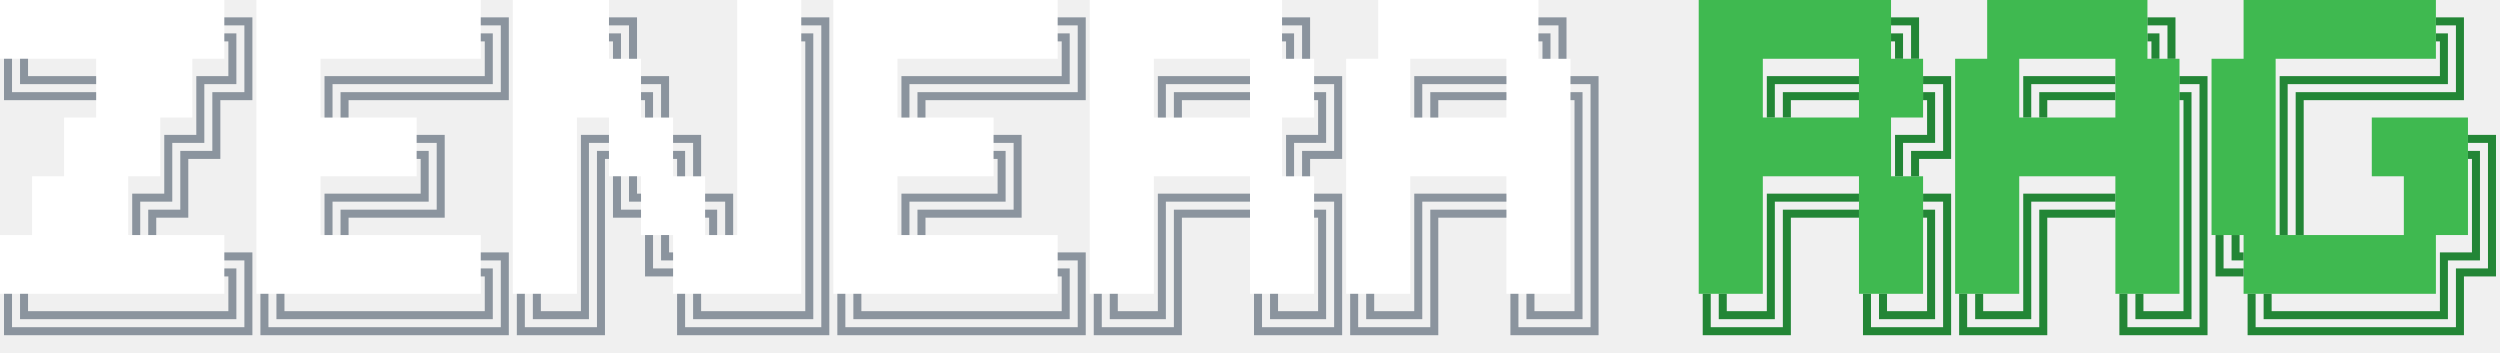
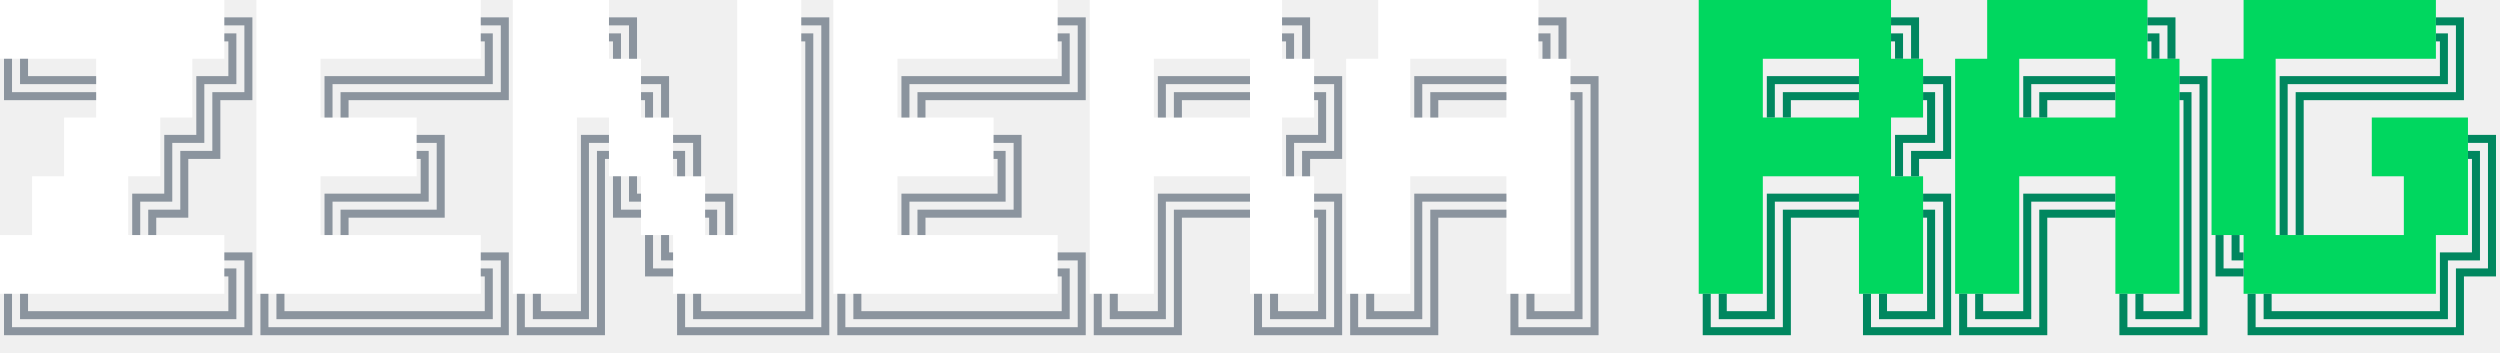
<svg xmlns="http://www.w3.org/2000/svg" viewBox="0 0 936 132" width="936" height="132" role="img" aria-label="ZENERA RAG">
  <path fill="#ffffff" d="M0 0h12v22h-12zM12 0h12v22h-12zM24 0h12v22h-12zM36 0h12v22h-12zM48 0h12v22h-12zM60 0h12v22h-12zM72 0h12v22h-12zM96 0h12v22h-12zM108 0h12v22h-12zM120 0h12v22h-12zM132 0h12v22h-12zM144 0h12v22h-12zM156 0h12v22h-12zM168 0h12v22h-12zM192 0h12v22h-12zM204 0h12v22h-12zM216 0h12v22h-12zM276 0h12v22h-12zM288 0h12v22h-12zM312 0h12v22h-12zM324 0h12v22h-12zM336 0h12v22h-12zM348 0h12v22h-12zM360 0h12v22h-12zM372 0h12v22h-12zM384 0h12v22h-12zM408 0h12v22h-12zM420 0h12v22h-12zM432 0h12v22h-12zM444 0h12v22h-12zM456 0h12v22h-12zM468 0h12v22h-12zM516 0h12v22h-12zM528 0h12v22h-12zM540 0h12v22h-12zM552 0h12v22h-12zM564 0h12v22h-12zM36 22h12v22h-12zM48 22h12v22h-12zM60 22h12v22h-12zM96 22h12v22h-12zM108 22h12v22h-12zM192 22h12v22h-12zM204 22h12v22h-12zM216 22h12v22h-12zM228 22h12v22h-12zM276 22h12v22h-12zM288 22h12v22h-12zM312 22h12v22h-12zM324 22h12v22h-12zM408 22h12v22h-12zM420 22h12v22h-12zM468 22h12v22h-12zM480 22h12v22h-12zM504 22h12v22h-12zM516 22h12v22h-12zM564 22h12v22h-12zM576 22h12v22h-12zM24 44h12v22h-12zM36 44h12v22h-12zM48 44h12v22h-12zM96 44h12v22h-12zM108 44h12v22h-12zM120 44h12v22h-12zM132 44h12v22h-12zM144 44h12v22h-12zM192 44h12v22h-12zM204 44h12v22h-12zM228 44h12v22h-12zM240 44h12v22h-12zM276 44h12v22h-12zM288 44h12v22h-12zM312 44h12v22h-12zM324 44h12v22h-12zM336 44h12v22h-12zM348 44h12v22h-12zM360 44h12v22h-12zM408 44h12v22h-12zM420 44h12v22h-12zM432 44h12v22h-12zM444 44h12v22h-12zM456 44h12v22h-12zM468 44h12v22h-12zM504 44h12v22h-12zM516 44h12v22h-12zM528 44h12v22h-12zM540 44h12v22h-12zM552 44h12v22h-12zM564 44h12v22h-12zM576 44h12v22h-12zM12 66h12v22h-12zM24 66h12v22h-12zM36 66h12v22h-12zM96 66h12v22h-12zM108 66h12v22h-12zM192 66h12v22h-12zM204 66h12v22h-12zM240 66h12v22h-12zM252 66h12v22h-12zM276 66h12v22h-12zM288 66h12v22h-12zM312 66h12v22h-12zM324 66h12v22h-12zM408 66h12v22h-12zM420 66h12v22h-12zM468 66h12v22h-12zM480 66h12v22h-12zM504 66h12v22h-12zM516 66h12v22h-12zM564 66h12v22h-12zM576 66h12v22h-12zM0 88h12v22h-12zM12 88h12v22h-12zM24 88h12v22h-12zM36 88h12v22h-12zM48 88h12v22h-12zM60 88h12v22h-12zM72 88h12v22h-12zM96 88h12v22h-12zM108 88h12v22h-12zM120 88h12v22h-12zM132 88h12v22h-12zM144 88h12v22h-12zM156 88h12v22h-12zM168 88h12v22h-12zM192 88h12v22h-12zM204 88h12v22h-12zM252 88h12v22h-12zM264 88h12v22h-12zM276 88h12v22h-12zM288 88h12v22h-12zM312 88h12v22h-12zM324 88h12v22h-12zM336 88h12v22h-12zM348 88h12v22h-12zM360 88h12v22h-12zM372 88h12v22h-12zM384 88h12v22h-12zM408 88h12v22h-12zM420 88h12v22h-12zM468 88h12v22h-12zM480 88h12v22h-12zM504 88h12v22h-12zM516 88h12v22h-12zM564 88h12v22h-12zM576 88h12v22h-12z" />
  <path fill="#8b949e" d="M84 6.5h10.5v3h-10.5zM91.5 6.5h3v15.5h-3zM84 12.5h4.5v3h-4.5zM85.5 12.5h3v9.5h-3zM180 6.5h10.5v3h-10.5zM187.5 6.5h3v15.5h-3zM180 12.5h4.5v3h-4.5zM181.5 12.5h3v9.5h-3zM228 6.5h10.5v3h-10.5zM235.5 6.5h3v15.5h-3zM228 12.5h4.5v3h-4.5zM229.5 12.5h3v9.5h-3zM300 6.5h10.5v3h-10.5zM307.5 6.5h3v15.5h-3zM300 12.5h4.5v3h-4.5zM301.5 12.5h3v9.5h-3zM396 6.5h10.5v3h-10.5zM403.5 6.5h3v15.5h-3zM396 12.5h4.5v3h-4.5zM397.5 12.5h3v9.5h-3zM480 6.5h10.5v3h-10.5zM487.5 6.5h3v15.5h-3zM480 12.5h4.5v3h-4.5zM481.5 12.5h3v9.5h-3zM576 6.5h10.5v3h-10.5zM583.5 6.5h3v15.5h-3zM576 12.5h4.5v3h-4.5zM577.5 12.5h3v9.5h-3zM1.5 34.5h10.5v3h-10.5zM1.5 22h3v15.5h-3zM7.5 28.5h4.5v3h-4.5zM7.5 22h3v9.5h-3zM12 28.5h12v3h-12zM12 34.5h12v3h-12zM24 28.5h12v3h-12zM24 34.5h12v3h-12zM73.5 28.5h10.5v3h-10.5zM73.5 28.5h3v15.5h-3zM79.5 34.5h4.5v3h-4.5zM79.5 34.5h3v9.5h-3zM84 34.5h10.5v3h-10.5zM91.5 22h3v15.5h-3zM84 28.5h4.5v3h-4.5zM85.5 22h3v9.5h-3zM121.5 28.5h10.5v3h-10.5zM121.5 28.5h3v15.5h-3zM127.5 34.5h4.5v3h-4.5zM127.5 34.5h3v9.5h-3zM132 28.5h12v3h-12zM132 34.5h12v3h-12zM144 28.5h12v3h-12zM144 34.5h12v3h-12zM156 28.5h12v3h-12zM156 34.5h12v3h-12zM168 28.5h12v3h-12zM168 34.5h12v3h-12zM180 34.5h10.5v3h-10.5zM187.5 22h3v15.5h-3zM180 28.5h4.5v3h-4.5zM181.5 22h3v9.5h-3zM240 28.5h10.5v3h-10.5zM247.5 28.5h3v15.5h-3zM240 34.5h4.5v3h-4.5zM241.5 34.5h3v9.5h-3zM301.5 22h3v22h-3zM307.5 22h3v22h-3zM337.5 28.5h10.5v3h-10.5zM337.5 28.5h3v15.5h-3zM343.5 34.5h4.5v3h-4.5zM343.5 34.5h3v9.5h-3zM348 28.5h12v3h-12zM348 34.5h12v3h-12zM360 28.5h12v3h-12zM360 34.5h12v3h-12zM372 28.5h12v3h-12zM372 34.5h12v3h-12zM384 28.5h12v3h-12zM384 34.5h12v3h-12zM396 34.5h10.5v3h-10.5zM403.5 22h3v15.5h-3zM396 28.5h4.5v3h-4.5zM397.5 22h3v9.5h-3zM433.5 28.5h10.5v3h-10.5zM433.5 28.5h3v15.5h-3zM439.5 34.5h4.5v3h-4.5zM439.5 34.5h3v9.5h-3zM444 28.5h12v3h-12zM444 34.5h12v3h-12zM456 28.5h12v3h-12zM456 34.5h12v3h-12zM492 28.5h10.5v3h-10.5zM499.5 28.5h3v15.5h-3zM492 34.5h4.5v3h-4.5zM493.5 34.5h3v9.5h-3zM529.5 28.5h10.5v3h-10.5zM529.5 28.5h3v15.5h-3zM535.5 34.5h4.5v3h-4.5zM535.5 34.5h3v9.5h-3zM540 28.5h12v3h-12zM540 34.5h12v3h-12zM552 28.5h12v3h-12zM552 34.5h12v3h-12zM588 28.5h10.5v3h-10.5zM595.5 28.5h3v15.5h-3zM588 34.5h4.5v3h-4.5zM589.5 34.5h3v9.5h-3zM61.5 50.5h10.5v3h-10.5zM61.5 50.5h3v15.5h-3zM67.5 56.5h4.5v3h-4.5zM67.5 56.5h3v9.5h-3zM72 56.5h10.5v3h-10.5zM79.5 44h3v15.5h-3zM72 50.5h4.5v3h-4.5zM73.5 44h3v9.5h-3zM156 50.5h10.5v3h-10.5zM163.5 50.5h3v15.5h-3zM156 56.5h4.5v3h-4.5zM157.5 56.5h3v9.5h-3zM217.5 50.5h10.5v3h-10.5zM217.5 50.5h3v15.5h-3zM223.5 56.5h4.5v3h-4.5zM223.5 56.5h3v9.5h-3zM252 50.5h10.5v3h-10.5zM259.5 50.5h3v15.5h-3zM252 56.5h4.5v3h-4.5zM253.5 56.5h3v9.5h-3zM301.5 44h3v22h-3zM307.5 44h3v22h-3zM372 50.5h10.5v3h-10.5zM379.5 50.5h3v15.5h-3zM372 56.5h4.5v3h-4.5zM373.5 56.5h3v9.5h-3zM481.5 50.5h10.5v3h-10.5zM481.5 50.5h3v15.5h-3zM487.5 56.5h4.5v3h-4.5zM487.5 56.5h3v9.5h-3zM492 56.5h10.5v3h-10.5zM499.5 44h3v15.5h-3zM492 50.5h4.5v3h-4.5zM493.5 44h3v9.5h-3zM589.5 44h3v22h-3zM595.5 44h3v22h-3zM49.5 72.5h10.5v3h-10.5zM49.5 72.5h3v15.5h-3zM55.5 78.5h4.5v3h-4.5zM55.5 78.5h3v9.5h-3zM60 78.5h10.5v3h-10.5zM67.5 66h3v15.5h-3zM60 72.5h4.5v3h-4.5zM61.5 66h3v9.5h-3zM121.5 72.5h10.5v3h-10.5zM121.5 72.5h3v15.5h-3zM127.5 78.5h4.5v3h-4.5zM127.5 78.5h3v9.5h-3zM132 72.5h12v3h-12zM132 78.5h12v3h-12zM144 72.5h12v3h-12zM144 78.5h12v3h-12zM156 78.5h10.5v3h-10.5zM163.5 66h3v15.5h-3zM156 72.5h4.5v3h-4.5zM157.5 66h3v9.5h-3zM217.5 66h3v22h-3zM223.5 66h3v22h-3zM229.5 78.5h10.5v3h-10.5zM229.5 66h3v15.5h-3zM235.5 72.5h4.5v3h-4.5zM235.5 66h3v9.5h-3zM264 72.5h10.5v3h-10.5zM271.5 72.5h3v15.5h-3zM264 78.5h4.5v3h-4.5zM265.5 78.5h3v9.5h-3zM301.5 66h3v22h-3zM307.5 66h3v22h-3zM337.5 72.5h10.5v3h-10.5zM337.5 72.5h3v15.5h-3zM343.5 78.5h4.5v3h-4.5zM343.5 78.5h3v9.5h-3zM348 72.5h12v3h-12zM348 78.5h12v3h-12zM360 72.5h12v3h-12zM360 78.5h12v3h-12zM372 78.5h10.5v3h-10.5zM379.5 66h3v15.5h-3zM372 72.5h4.5v3h-4.5zM373.5 66h3v9.5h-3zM433.5 72.5h10.5v3h-10.5zM433.5 72.5h3v15.5h-3zM439.5 78.5h4.5v3h-4.5zM439.5 78.5h3v9.5h-3zM444 72.5h12v3h-12zM444 78.5h12v3h-12zM456 72.5h12v3h-12zM456 78.5h12v3h-12zM492 72.5h10.5v3h-10.5zM499.5 72.5h3v15.5h-3zM492 78.5h4.5v3h-4.5zM493.5 78.5h3v9.5h-3zM529.5 72.5h10.5v3h-10.5zM529.5 72.5h3v15.5h-3zM535.5 78.5h4.5v3h-4.5zM535.5 78.5h3v9.5h-3zM540 72.5h12v3h-12zM540 78.5h12v3h-12zM552 72.5h12v3h-12zM552 78.5h12v3h-12zM589.5 66h3v22h-3zM595.5 66h3v22h-3zM84 94.5h10.5v3h-10.5zM91.5 94.5h3v15.5h-3zM84 100.5h4.5v3h-4.5zM85.5 100.5h3v9.5h-3zM180 94.5h10.5v3h-10.5zM187.5 94.5h3v15.5h-3zM180 100.5h4.5v3h-4.5zM181.5 100.5h3v9.5h-3zM217.5 88h3v22h-3zM223.5 88h3v22h-3zM241.5 100.5h10.5v3h-10.5zM241.5 88h3v15.5h-3zM247.5 94.5h4.5v3h-4.5zM247.5 88h3v9.5h-3zM301.5 88h3v22h-3zM307.5 88h3v22h-3zM396 94.5h10.5v3h-10.5zM403.5 94.5h3v15.5h-3zM396 100.5h4.5v3h-4.5zM397.5 100.5h3v9.5h-3zM433.5 88h3v22h-3zM439.5 88h3v22h-3zM493.5 88h3v22h-3zM499.5 88h3v22h-3zM529.5 88h3v22h-3zM535.5 88h3v22h-3zM589.5 88h3v22h-3zM595.5 88h3v22h-3zM1.5 122.5h10.5v3h-10.5zM1.5 110h3v15.5h-3zM7.5 116.5h4.5v3h-4.5zM7.5 110h3v9.5h-3zM12 116.5h12v3h-12zM12 122.5h12v3h-12zM24 116.5h12v3h-12zM24 122.5h12v3h-12zM36 116.5h12v3h-12zM36 122.5h12v3h-12zM48 116.5h12v3h-12zM48 122.5h12v3h-12zM60 116.5h12v3h-12zM60 122.5h12v3h-12zM72 116.5h12v3h-12zM72 122.5h12v3h-12zM84 122.5h10.5v3h-10.5zM91.5 110h3v15.5h-3zM84 116.5h4.5v3h-4.5zM85.5 110h3v9.5h-3zM97.5 122.5h10.5v3h-10.5zM97.5 110h3v15.5h-3zM103.5 116.5h4.5v3h-4.5zM103.5 110h3v9.5h-3zM108 116.5h12v3h-12zM108 122.5h12v3h-12zM120 116.5h12v3h-12zM120 122.5h12v3h-12zM132 116.5h12v3h-12zM132 122.5h12v3h-12zM144 116.5h12v3h-12zM144 122.5h12v3h-12zM156 116.5h12v3h-12zM156 122.5h12v3h-12zM168 116.5h12v3h-12zM168 122.5h12v3h-12zM180 122.5h10.5v3h-10.5zM187.5 110h3v15.5h-3zM180 116.5h4.5v3h-4.5zM181.5 110h3v9.5h-3zM193.5 122.5h10.5v3h-10.5zM193.5 110h3v15.5h-3zM199.5 116.5h4.5v3h-4.5zM199.5 110h3v9.5h-3zM204 116.5h12v3h-12zM204 122.5h12v3h-12zM216 122.5h10.5v3h-10.5zM223.5 110h3v15.5h-3zM216 116.5h4.5v3h-4.5zM217.5 110h3v9.5h-3zM253.5 122.5h10.5v3h-10.5zM253.5 110h3v15.5h-3zM259.5 116.5h4.5v3h-4.5zM259.5 110h3v9.5h-3zM264 116.5h12v3h-12zM264 122.5h12v3h-12zM276 116.5h12v3h-12zM276 122.5h12v3h-12zM288 116.5h12v3h-12zM288 122.5h12v3h-12zM300 122.5h10.5v3h-10.5zM307.5 110h3v15.5h-3zM300 116.5h4.5v3h-4.5zM301.5 110h3v9.5h-3zM313.5 122.5h10.5v3h-10.5zM313.5 110h3v15.5h-3zM319.5 116.5h4.5v3h-4.5zM319.5 110h3v9.5h-3zM324 116.5h12v3h-12zM324 122.5h12v3h-12zM336 116.5h12v3h-12zM336 122.5h12v3h-12zM348 116.5h12v3h-12zM348 122.5h12v3h-12zM360 116.5h12v3h-12zM360 122.5h12v3h-12zM372 116.5h12v3h-12zM372 122.5h12v3h-12zM384 116.5h12v3h-12zM384 122.5h12v3h-12zM396 122.5h10.5v3h-10.5zM403.5 110h3v15.5h-3zM396 116.5h4.5v3h-4.5zM397.5 110h3v9.5h-3zM409.5 122.5h10.5v3h-10.5zM409.5 110h3v15.5h-3zM415.5 116.5h4.5v3h-4.5zM415.5 110h3v9.5h-3zM420 116.5h12v3h-12zM420 122.5h12v3h-12zM432 122.5h10.5v3h-10.5zM439.5 110h3v15.5h-3zM432 116.5h4.5v3h-4.5zM433.5 110h3v9.5h-3zM469.5 122.5h10.5v3h-10.5zM469.5 110h3v15.5h-3zM475.5 116.5h4.5v3h-4.5zM475.5 110h3v9.5h-3zM480 116.5h12v3h-12zM480 122.5h12v3h-12zM492 122.5h10.5v3h-10.5zM499.5 110h3v15.5h-3zM492 116.5h4.5v3h-4.5zM493.5 110h3v9.5h-3zM505.5 122.5h10.5v3h-10.5zM505.5 110h3v15.5h-3zM511.5 116.5h4.5v3h-4.5zM511.5 110h3v9.5h-3zM516 116.5h12v3h-12zM516 122.5h12v3h-12zM528 122.5h10.5v3h-10.5zM535.5 110h3v15.5h-3zM528 116.5h4.5v3h-4.5zM529.5 110h3v9.5h-3zM565.5 122.5h10.5v3h-10.5zM565.5 110h3v15.5h-3zM571.5 116.5h4.5v3h-4.5zM571.5 110h3v9.5h-3zM576 116.5h12v3h-12zM576 122.5h12v3h-12zM588 122.5h10.5v3h-10.5zM595.5 110h3v15.5h-3zM588 116.5h4.5v3h-4.5zM589.5 110h3v9.5h-3z" />
-   <path fill="#3fb950" d="M636 0h12v22h-12zM648 0h12v22h-12zM660 0h12v22h-12zM672 0h12v22h-12zM684 0h12v22h-12zM696 0h12v22h-12zM744 0h12v22h-12zM756 0h12v22h-12zM768 0h12v22h-12zM780 0h12v22h-12zM792 0h12v22h-12zM840 0h12v22h-12zM852 0h12v22h-12zM864 0h12v22h-12zM876 0h12v22h-12zM888 0h12v22h-12zM900 0h12v22h-12zM636 22h12v22h-12zM648 22h12v22h-12zM696 22h12v22h-12zM708 22h12v22h-12zM732 22h12v22h-12zM744 22h12v22h-12zM792 22h12v22h-12zM804 22h12v22h-12zM828 22h12v22h-12zM840 22h12v22h-12zM636 44h12v22h-12zM648 44h12v22h-12zM660 44h12v22h-12zM672 44h12v22h-12zM684 44h12v22h-12zM696 44h12v22h-12zM732 44h12v22h-12zM744 44h12v22h-12zM756 44h12v22h-12zM768 44h12v22h-12zM780 44h12v22h-12zM792 44h12v22h-12zM804 44h12v22h-12zM828 44h12v22h-12zM840 44h12v22h-12zM888 44h12v22h-12zM900 44h12v22h-12zM912 44h12v22h-12zM636 66h12v22h-12zM648 66h12v22h-12zM696 66h12v22h-12zM708 66h12v22h-12zM732 66h12v22h-12zM744 66h12v22h-12zM792 66h12v22h-12zM804 66h12v22h-12zM828 66h12v22h-12zM840 66h12v22h-12zM900 66h12v22h-12zM912 66h12v22h-12zM636 88h12v22h-12zM648 88h12v22h-12zM696 88h12v22h-12zM708 88h12v22h-12zM732 88h12v22h-12zM744 88h12v22h-12zM792 88h12v22h-12zM804 88h12v22h-12zM840 88h12v22h-12zM852 88h12v22h-12zM864 88h12v22h-12zM876 88h12v22h-12zM888 88h12v22h-12zM900 88h12v22h-12z" />
-   <path fill="#238636" d="M708 6.5h10.5v3h-10.5zM715.5 6.5h3v15.5h-3zM708 12.5h4.5v3h-4.5zM709.5 12.5h3v9.5h-3zM804 6.5h10.5v3h-10.5zM811.5 6.5h3v15.5h-3zM804 12.5h4.5v3h-4.5zM805.5 12.5h3v9.5h-3zM912 6.5h10.5v3h-10.5zM919.5 6.5h3v15.5h-3zM912 12.5h4.5v3h-4.5zM913.5 12.5h3v9.5h-3zM661.5 28.5h10.5v3h-10.5zM661.5 28.5h3v15.5h-3zM667.5 34.5h4.5v3h-4.5zM667.5 34.5h3v9.5h-3zM672 28.5h12v3h-12zM672 34.5h12v3h-12zM684 28.5h12v3h-12zM684 34.5h12v3h-12zM720 28.5h10.5v3h-10.5zM727.5 28.5h3v15.5h-3zM720 34.5h4.5v3h-4.5zM721.5 34.5h3v9.5h-3zM757.5 28.5h10.5v3h-10.5zM757.5 28.5h3v15.5h-3zM763.5 34.5h4.5v3h-4.5zM763.5 34.5h3v9.5h-3zM768 28.5h12v3h-12zM768 34.5h12v3h-12zM780 28.5h12v3h-12zM780 34.5h12v3h-12zM816 28.5h10.5v3h-10.5zM823.5 28.5h3v15.5h-3zM816 34.5h4.5v3h-4.5zM817.5 34.5h3v9.5h-3zM853.5 28.5h10.5v3h-10.5zM853.5 28.5h3v15.5h-3zM859.5 34.5h4.5v3h-4.5zM859.5 34.5h3v9.5h-3zM864 28.5h12v3h-12zM864 34.5h12v3h-12zM876 28.5h12v3h-12zM876 34.5h12v3h-12zM888 28.5h12v3h-12zM888 34.5h12v3h-12zM900 28.5h12v3h-12zM900 34.5h12v3h-12zM912 34.5h10.5v3h-10.5zM919.5 22h3v15.5h-3zM912 28.5h4.5v3h-4.5zM913.5 22h3v9.5h-3zM709.5 50.5h10.5v3h-10.5zM709.5 50.5h3v15.5h-3zM715.5 56.5h4.5v3h-4.5zM715.5 56.5h3v9.5h-3zM720 56.5h10.5v3h-10.5zM727.5 44h3v15.5h-3zM720 50.5h4.5v3h-4.5zM721.5 44h3v9.5h-3zM817.5 44h3v22h-3zM823.5 44h3v22h-3zM853.5 44h3v22h-3zM859.5 44h3v22h-3zM924 50.5h10.5v3h-10.5zM931.5 50.5h3v15.5h-3zM924 56.5h4.5v3h-4.5zM925.5 56.5h3v9.5h-3zM661.5 72.5h10.5v3h-10.5zM661.5 72.5h3v15.5h-3zM667.5 78.5h4.5v3h-4.5zM667.5 78.5h3v9.5h-3zM672 72.5h12v3h-12zM672 78.5h12v3h-12zM684 72.5h12v3h-12zM684 78.5h12v3h-12zM720 72.5h10.5v3h-10.5zM727.5 72.5h3v15.5h-3zM720 78.5h4.5v3h-4.5zM721.5 78.5h3v9.5h-3zM757.5 72.5h10.5v3h-10.5zM757.5 72.5h3v15.5h-3zM763.5 78.5h4.5v3h-4.5zM763.5 78.5h3v9.5h-3zM768 72.5h12v3h-12zM768 78.5h12v3h-12zM780 72.5h12v3h-12zM780 78.5h12v3h-12zM817.5 66h3v22h-3zM823.5 66h3v22h-3zM853.5 66h3v22h-3zM859.5 66h3v22h-3zM925.5 66h3v22h-3zM931.5 66h3v22h-3zM661.5 88h3v22h-3zM667.5 88h3v22h-3zM721.5 88h3v22h-3zM727.5 88h3v22h-3zM757.5 88h3v22h-3zM763.5 88h3v22h-3zM817.5 88h3v22h-3zM823.5 88h3v22h-3zM829.5 100.5h10.5v3h-10.5zM829.5 88h3v15.5h-3zM835.5 94.5h4.5v3h-4.5zM835.5 88h3v9.5h-3zM913.5 94.5h10.5v3h-10.5zM913.5 94.5h3v15.5h-3zM919.5 100.5h4.5v3h-4.5zM919.5 100.5h3v9.5h-3zM924 100.5h10.5v3h-10.5zM931.5 88h3v15.5h-3zM924 94.5h4.5v3h-4.5zM925.5 88h3v9.5h-3zM637.5 122.5h10.5v3h-10.5zM637.5 110h3v15.5h-3zM643.5 116.5h4.5v3h-4.5zM643.5 110h3v9.5h-3zM648 116.5h12v3h-12zM648 122.5h12v3h-12zM660 122.5h10.5v3h-10.5zM667.5 110h3v15.5h-3zM660 116.5h4.5v3h-4.5zM661.5 110h3v9.5h-3zM697.5 122.5h10.5v3h-10.5zM697.5 110h3v15.5h-3zM703.5 116.5h4.5v3h-4.5zM703.5 110h3v9.5h-3zM708 116.5h12v3h-12zM708 122.5h12v3h-12zM720 122.5h10.5v3h-10.5zM727.5 110h3v15.5h-3zM720 116.5h4.5v3h-4.5zM721.5 110h3v9.5h-3zM733.5 122.5h10.5v3h-10.5zM733.5 110h3v15.5h-3zM739.5 116.5h4.5v3h-4.5zM739.5 110h3v9.5h-3zM744 116.5h12v3h-12zM744 122.5h12v3h-12zM756 122.5h10.5v3h-10.5zM763.5 110h3v15.5h-3zM756 116.5h4.5v3h-4.5zM757.5 110h3v9.5h-3zM793.5 122.5h10.5v3h-10.5zM793.5 110h3v15.5h-3zM799.5 116.5h4.5v3h-4.5zM799.5 110h3v9.5h-3zM804 116.5h12v3h-12zM804 122.5h12v3h-12zM816 122.5h10.5v3h-10.5zM823.5 110h3v15.5h-3zM816 116.5h4.5v3h-4.5zM817.5 110h3v9.5h-3zM841.5 122.5h10.5v3h-10.5zM841.5 110h3v15.5h-3zM847.5 116.5h4.5v3h-4.5zM847.5 110h3v9.5h-3zM852 116.5h12v3h-12zM852 122.5h12v3h-12zM864 116.5h12v3h-12zM864 122.5h12v3h-12zM876 116.5h12v3h-12zM876 122.5h12v3h-12zM888 116.5h12v3h-12zM888 122.5h12v3h-12zM900 116.5h12v3h-12zM900 122.5h12v3h-12zM912 122.5h10.5v3h-10.5zM919.5 110h3v15.5h-3zM912 116.5h4.5v3h-4.5zM913.5 110h3v9.5h-3z" />
+   <path fill="#00d75f" d="M636 0h12v22h-12zM648 0h12v22h-12zM660 0h12v22h-12zM672 0h12v22h-12zM684 0h12v22h-12zM696 0h12v22h-12zM744 0h12v22h-12zM756 0h12v22h-12zM768 0h12v22h-12zM780 0h12v22h-12zM792 0h12v22h-12zM840 0h12v22h-12zM852 0h12v22h-12zM864 0h12v22h-12zM876 0h12v22h-12zM888 0h12v22h-12zM900 0h12v22h-12zM636 22h12v22h-12zM648 22h12v22h-12zM696 22h12v22h-12zM708 22h12v22h-12zM732 22h12v22h-12zM744 22h12v22h-12zM792 22h12v22h-12zM804 22h12v22h-12zM828 22h12v22h-12zM840 22h12v22h-12zM636 44h12v22h-12zM648 44h12v22h-12zM660 44h12v22h-12zM672 44h12v22h-12zM684 44h12v22h-12zM696 44h12v22h-12zM732 44h12v22h-12zM744 44h12v22h-12zM756 44h12v22h-12zM768 44h12v22h-12zM780 44h12v22h-12zM792 44h12v22h-12zM804 44h12v22h-12zM828 44h12v22h-12zM840 44h12v22h-12zM888 44h12v22h-12zM900 44h12v22h-12zM912 44h12v22h-12zM636 66h12v22h-12zM648 66h12v22h-12zM696 66h12v22h-12zM708 66h12v22h-12zM732 66h12v22h-12zM744 66h12v22h-12zM792 66h12v22h-12zM804 66h12v22h-12zM828 66h12v22h-12zM840 66h12v22h-12zM900 66h12v22h-12zM912 66h12v22h-12zM636 88h12v22h-12zM648 88h12v22h-12zM696 88h12v22h-12zM708 88h12v22h-12zM732 88h12v22h-12zM744 88h12v22h-12zM792 88h12v22h-12zM804 88h12v22h-12zM840 88h12v22h-12zM852 88h12v22h-12zM864 88h12v22h-12zM876 88h12v22h-12zM888 88h12v22h-12zM900 88h12v22h-12z" />
+   <path fill="#00875f" d="M708 6.5h10.5v3h-10.5zM715.5 6.5h3v15.5h-3zM708 12.5h4.5v3h-4.5zM709.5 12.5h3v9.5h-3zM804 6.5h10.5v3h-10.5zM811.5 6.5h3v15.5h-3zM804 12.5h4.5v3h-4.5zM805.5 12.5h3v9.5h-3zM912 6.5h10.5v3h-10.5zM919.5 6.5h3v15.5h-3zM912 12.5h4.5v3h-4.5zM913.5 12.5h3v9.5h-3zM661.5 28.5h10.5v3h-10.5zM661.5 28.5h3v15.5h-3zM667.5 34.5h4.5v3h-4.5zM667.5 34.5h3v9.5h-3zM672 28.5h12v3h-12zM672 34.5h12v3h-12zM684 28.5h12v3h-12zM684 34.5h12v3h-12zM720 28.5h10.5v3h-10.5zM727.5 28.5h3v15.5h-3zM720 34.5h4.5v3h-4.5zM721.5 34.5h3v9.5h-3zM757.5 28.5h10.5v3h-10.5zM757.5 28.5h3v15.5h-3zM763.5 34.5h4.5v3h-4.5zM763.5 34.5h3v9.5h-3zM768 28.5h12v3h-12zM768 34.5h12v3h-12zM780 28.5h12v3h-12zM780 34.5h12v3h-12zM816 28.5h10.5v3h-10.5zM823.5 28.5h3v15.5h-3zM816 34.5h4.5v3h-4.5zM817.5 34.5h3v9.5h-3zM853.5 28.5h10.5v3h-10.5zM853.5 28.5h3v15.5h-3zM859.5 34.5h4.5v3h-4.5zM859.5 34.5h3v9.5h-3zM864 28.5h12v3h-12zM864 34.5h12v3h-12zM876 28.5h12v3h-12zM876 34.5h12v3h-12zM888 28.5h12v3h-12zM888 34.5h12v3h-12zM900 28.5h12v3h-12zM900 34.5h12v3h-12zM912 34.5h10.5v3h-10.5zM919.5 22h3v15.5h-3zM912 28.5h4.5v3h-4.5zM913.5 22h3v9.5h-3zM709.5 50.5h10.5v3h-10.5zM709.5 50.5h3v15.5h-3zM715.5 56.5h4.5v3h-4.5zM715.5 56.5h3v9.5h-3zM720 56.5h10.5v3h-10.5zM727.5 44h3v15.5h-3zM720 50.5h4.5v3h-4.5zM721.5 44h3v9.5h-3zM817.5 44h3v22h-3zM823.5 44h3v22h-3zM853.5 44h3v22h-3zM859.5 44h3v22h-3zM924 50.5h10.5v3h-10.5zM931.5 50.5h3v15.5h-3zM924 56.5h4.5v3h-4.5zM925.5 56.5h3v9.5h-3zM661.5 72.5h10.5v3h-10.5zM661.5 72.5h3v15.5h-3zM667.5 78.5h4.5v3h-4.5zM667.5 78.5h3v9.5h-3zM672 72.5h12v3h-12zM672 78.5h12v3h-12zM684 72.5h12v3h-12zM684 78.5h12v3h-12zM720 72.5h10.5v3h-10.5zM727.5 72.5h3v15.5h-3zM720 78.5h4.5v3h-4.5zM721.5 78.5h3v9.5h-3zM757.5 72.5h10.5v3h-10.5zM757.5 72.5h3v15.5h-3zM763.5 78.5h4.5v3h-4.5zM763.5 78.5h3v9.5h-3zM768 72.5h12v3h-12zM768 78.5h12v3h-12zM780 72.5h12v3h-12zM780 78.5h12v3h-12zM817.5 66h3v22h-3zM823.5 66h3v22h-3zM853.5 66h3v22h-3zM859.5 66h3v22h-3zM925.5 66h3v22h-3zM931.5 66h3v22h-3zM661.5 88h3v22h-3zM667.5 88h3v22h-3zM721.5 88h3v22h-3zM727.5 88h3v22h-3zM757.5 88h3v22h-3zM763.5 88h3v22h-3zM817.5 88h3v22h-3zM823.5 88h3v22h-3zM829.5 100.5h10.5v3h-10.5zM829.5 88h3v15.5h-3zM835.5 94.5h4.5v3h-4.5zM835.5 88h3v9.5h-3zM913.5 94.5h10.5v3h-10.5zM913.5 94.5h3v15.5h-3zM919.5 100.5h4.5v3h-4.5zM919.5 100.5h3v9.5h-3zM924 100.5h10.5v3h-10.5zM931.5 88h3v15.5h-3zM924 94.5h4.5v3h-4.5zM925.5 88h3v9.5h-3zM637.5 122.5h10.5v3h-10.5zM637.5 110h3v15.5h-3zM643.5 116.5h4.5v3h-4.5zM643.5 110h3v9.5h-3zM648 116.5h12v3h-12zM648 122.5h12v3h-12zM660 122.5h10.5v3h-10.5zM667.5 110h3v15.5h-3zM660 116.5h4.5v3h-4.5zM661.5 110h3v9.5h-3zM697.5 122.5h10.5v3h-10.5zM697.5 110h3v15.5h-3zM703.5 116.5h4.5v3h-4.5zM703.5 110h3v9.5h-3zM708 116.5h12v3h-12zM708 122.5h12v3h-12zM720 122.5h10.5v3h-10.5zM727.5 110h3v15.5h-3zM720 116.5h4.5v3h-4.5zM721.5 110h3v9.5h-3zM733.5 122.5h10.5v3h-10.5zM733.5 110h3v15.5h-3zM739.5 116.5h4.5v3h-4.5zM739.5 110h3v9.5h-3zM744 116.5h12v3h-12zM744 122.5h12v3h-12zM756 122.5h10.5v3h-10.5zM763.5 110h3v15.5h-3zM756 116.5h4.5v3h-4.5zM757.5 110h3v9.5h-3zM793.5 122.5h10.5v3h-10.5zM793.5 110h3v15.5h-3zM799.5 116.5h4.5v3h-4.5zM799.5 110h3v9.5h-3zM804 116.5h12v3h-12zM804 122.5h12v3h-12zM816 122.5h10.5v3h-10.5zM823.5 110h3v15.5h-3zM816 116.5h4.5v3h-4.5zM817.5 110h3v9.5h-3zM841.5 122.5h10.5v3h-10.5zM841.5 110h3v15.5h-3zM847.5 116.5h4.5v3h-4.5zM847.5 110h3v9.5h-3zM852 116.5h12v3h-12zM852 122.5h12v3h-12zM864 116.5h12v3h-12zM864 122.5h12v3h-12zM876 116.5h12v3h-12zM876 122.5h12v3h-12zM888 116.5h12v3h-12zM888 122.5h12v3h-12zM900 116.5h12v3h-12zM900 122.5h12v3h-12zM912 122.5h10.5v3h-10.5zM919.5 110h3v15.5h-3zM912 116.5h4.5v3h-4.5zM913.5 110h3v9.5h-3z" />
</svg>
